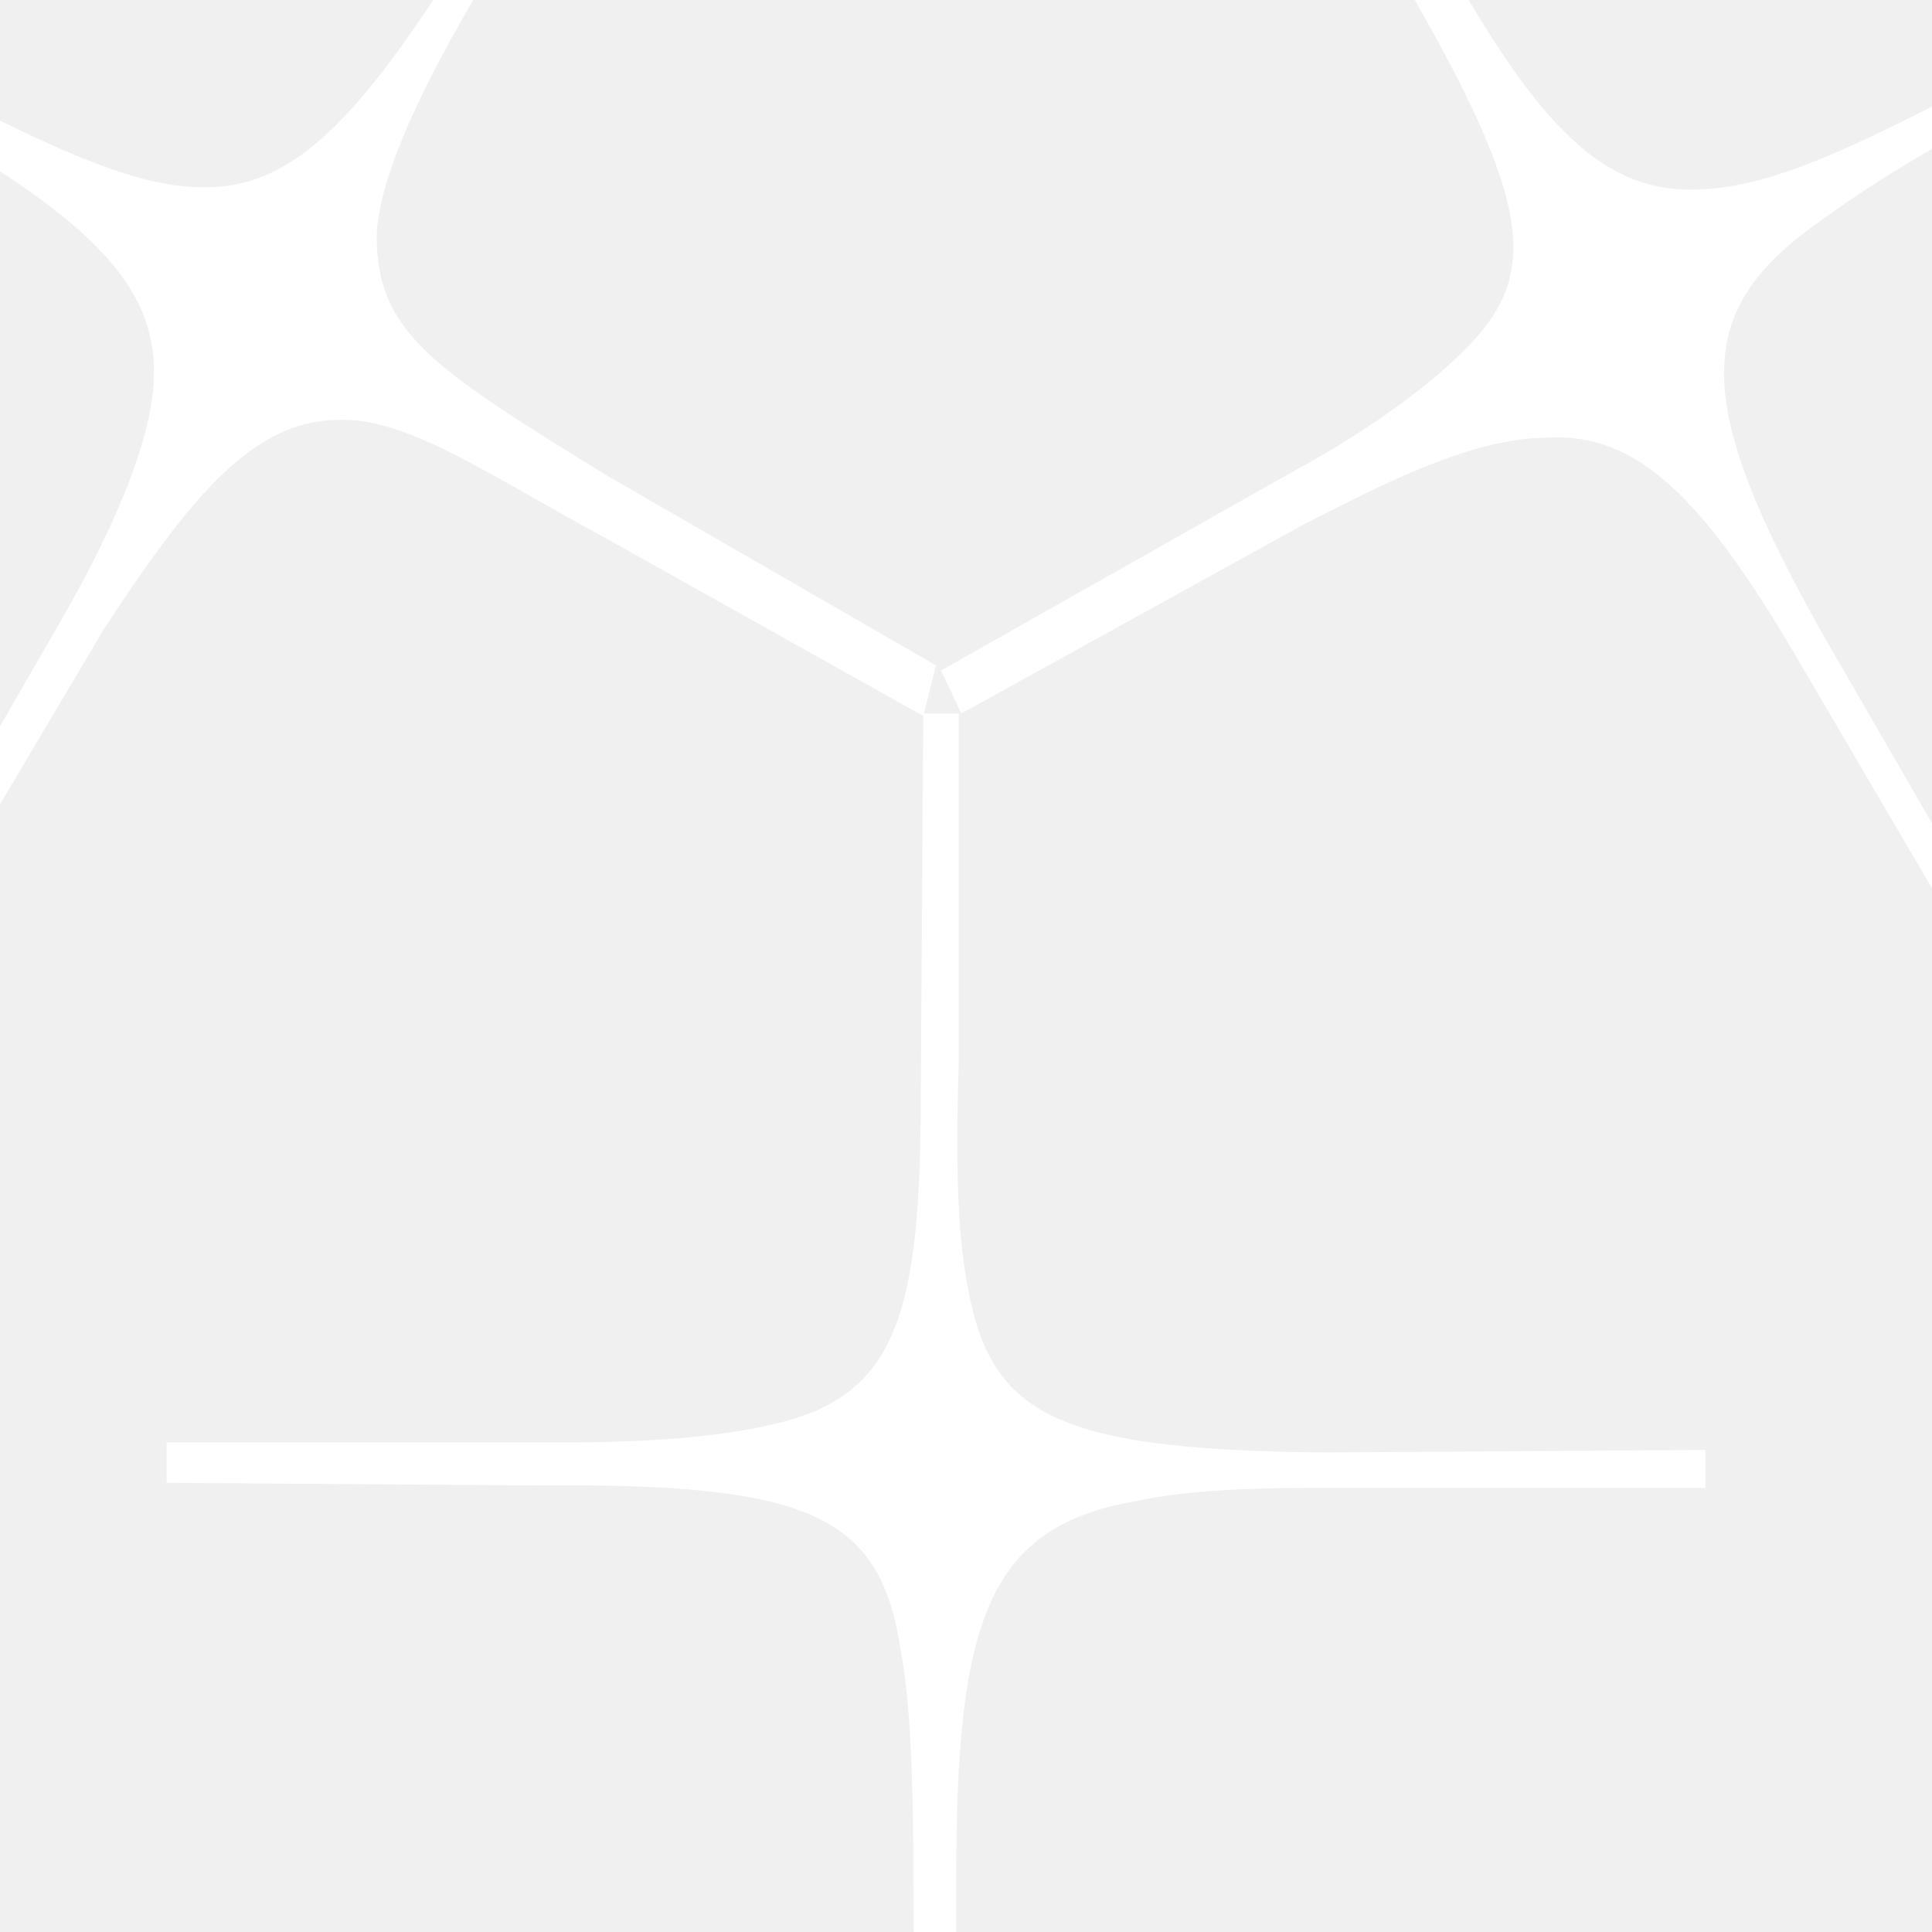
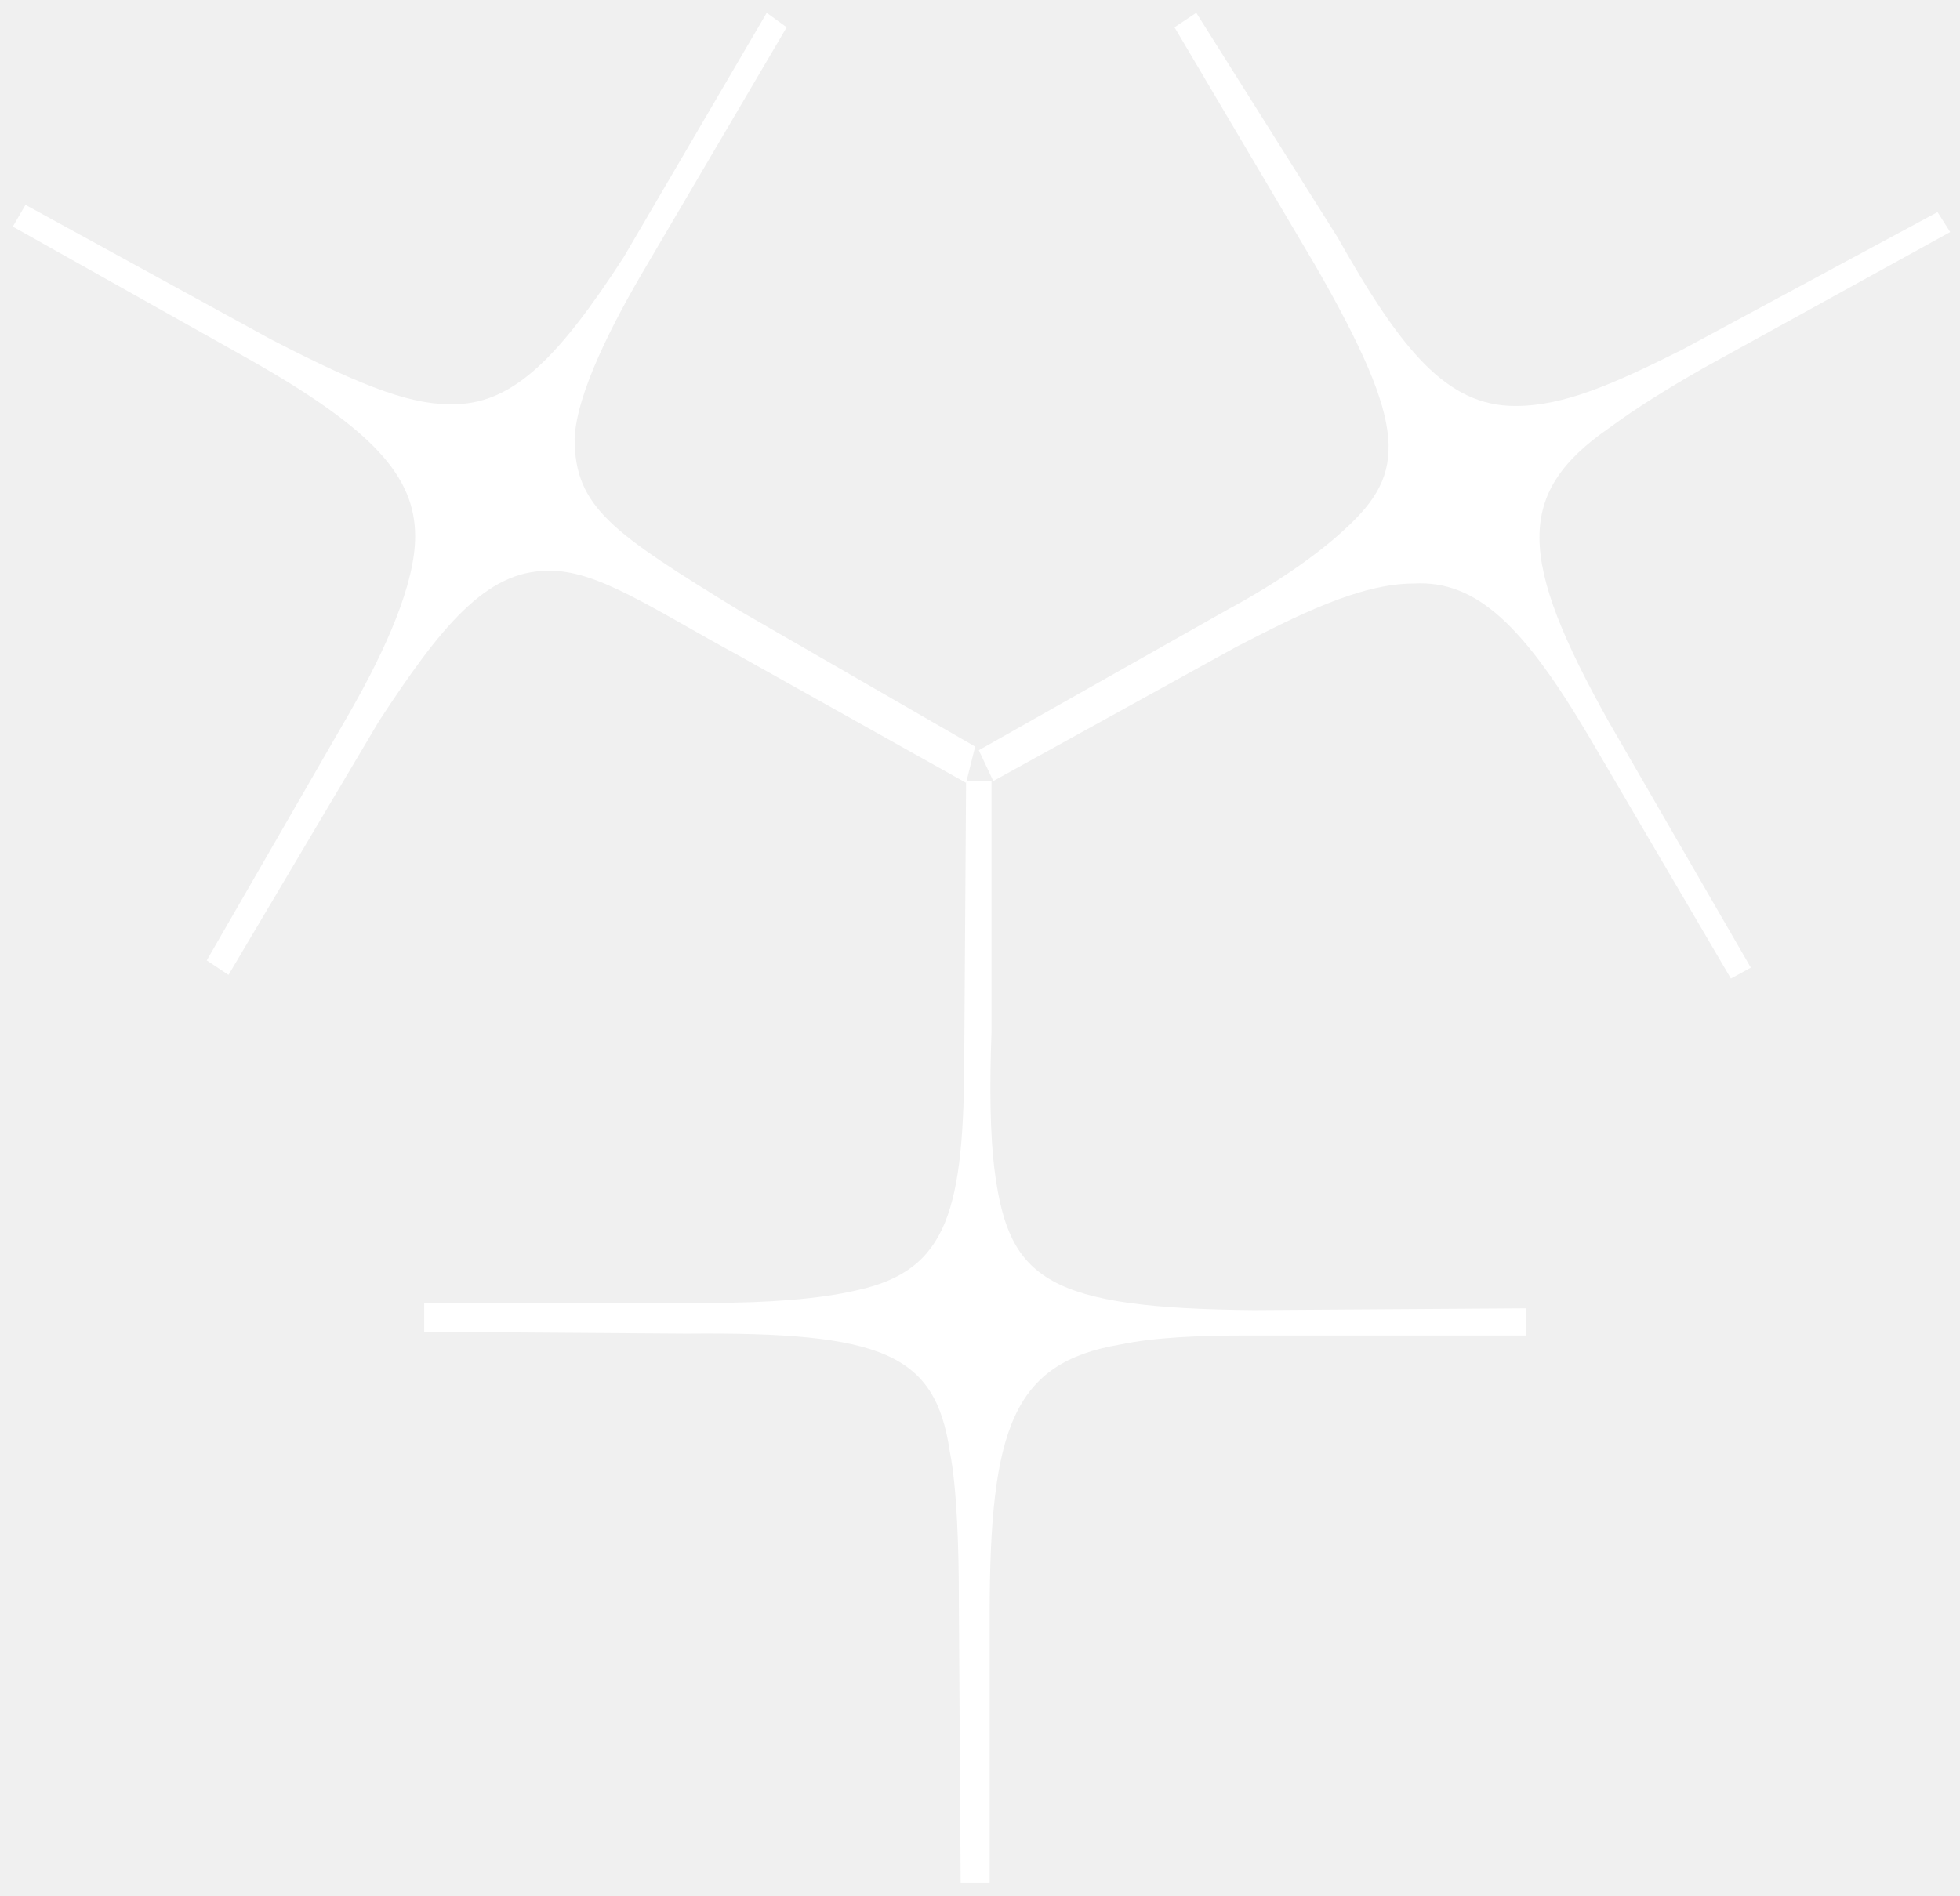
- <svg xmlns="http://www.w3.org/2000/svg" width="54" height="54" viewBox="5.4 5.05 54 54" fill="none">
+ <svg xmlns="http://www.w3.org/2000/svg" width="76.5" height="74" viewBox="-6.5 -5.5 76.5 74" fill="none">
  <path fill="#ffffff" d="M69.122 2.781L59.148 8.157C56.46 9.501 54.55 10.35 52.641 10.35C49.953 10.35 48.184 8.157 45.709 3.771L40.191 -5L39.342 -4.434L44.86 4.903C48.467 11.199 48.397 12.967 45.991 15.16C44.93 16.15 43.303 17.282 41.464 18.272L31.703 23.79L32.269 24.992L41.747 19.758C44.081 18.555 46.557 17.282 48.679 17.282C51.155 17.141 52.994 18.98 55.541 23.295L61.058 32.703L61.836 32.278L56.319 22.729C52.711 16.292 52.641 13.745 56.319 11.199C57.38 10.421 58.512 9.713 59.997 8.864L69.617 3.559L69.122 2.781Z" />
  <path fill="#ffffff" d="M31.561 23.648L22.365 18.343C17.414 15.301 15.928 14.311 15.928 11.623C15.999 9.855 17.414 7.096 18.758 4.832L24.204 -4.434L23.426 -5L17.838 4.549C15.362 8.369 13.594 10.208 11.331 10.279C9.704 10.35 7.864 9.713 4.045 7.733L-5.505 2.498L-6 3.347L3.196 8.511C8.077 11.269 9.704 13.109 9.704 15.443C9.704 17.282 8.572 19.828 7.157 22.304L1.569 31.995L2.418 32.561L8.289 22.658C10.694 18.98 12.462 16.787 14.867 16.787C16.777 16.716 18.97 18.272 22.365 20.111L31.207 25.063L31.561 23.648Z" />
  <path fill="#ffffff" d="M42.455 45.647C34.391 45.577 32.905 44.445 32.339 40.342C32.127 38.786 32.127 36.805 32.198 34.825V24.992H31.207L31.137 35.532C31.137 41.757 30.5 44.091 26.963 44.869C25.478 45.223 23.426 45.364 21.304 45.364H10.057V46.496L20.314 46.567C27.953 46.496 30.005 47.345 30.571 51.165C30.854 52.58 30.924 55.055 30.924 56.824L30.995 68H32.127V57.531C32.127 50.245 33.047 47.699 37.22 46.991C38.564 46.708 40.332 46.638 42.101 46.638H53.065V45.577L42.455 45.647Z" />
</svg>
